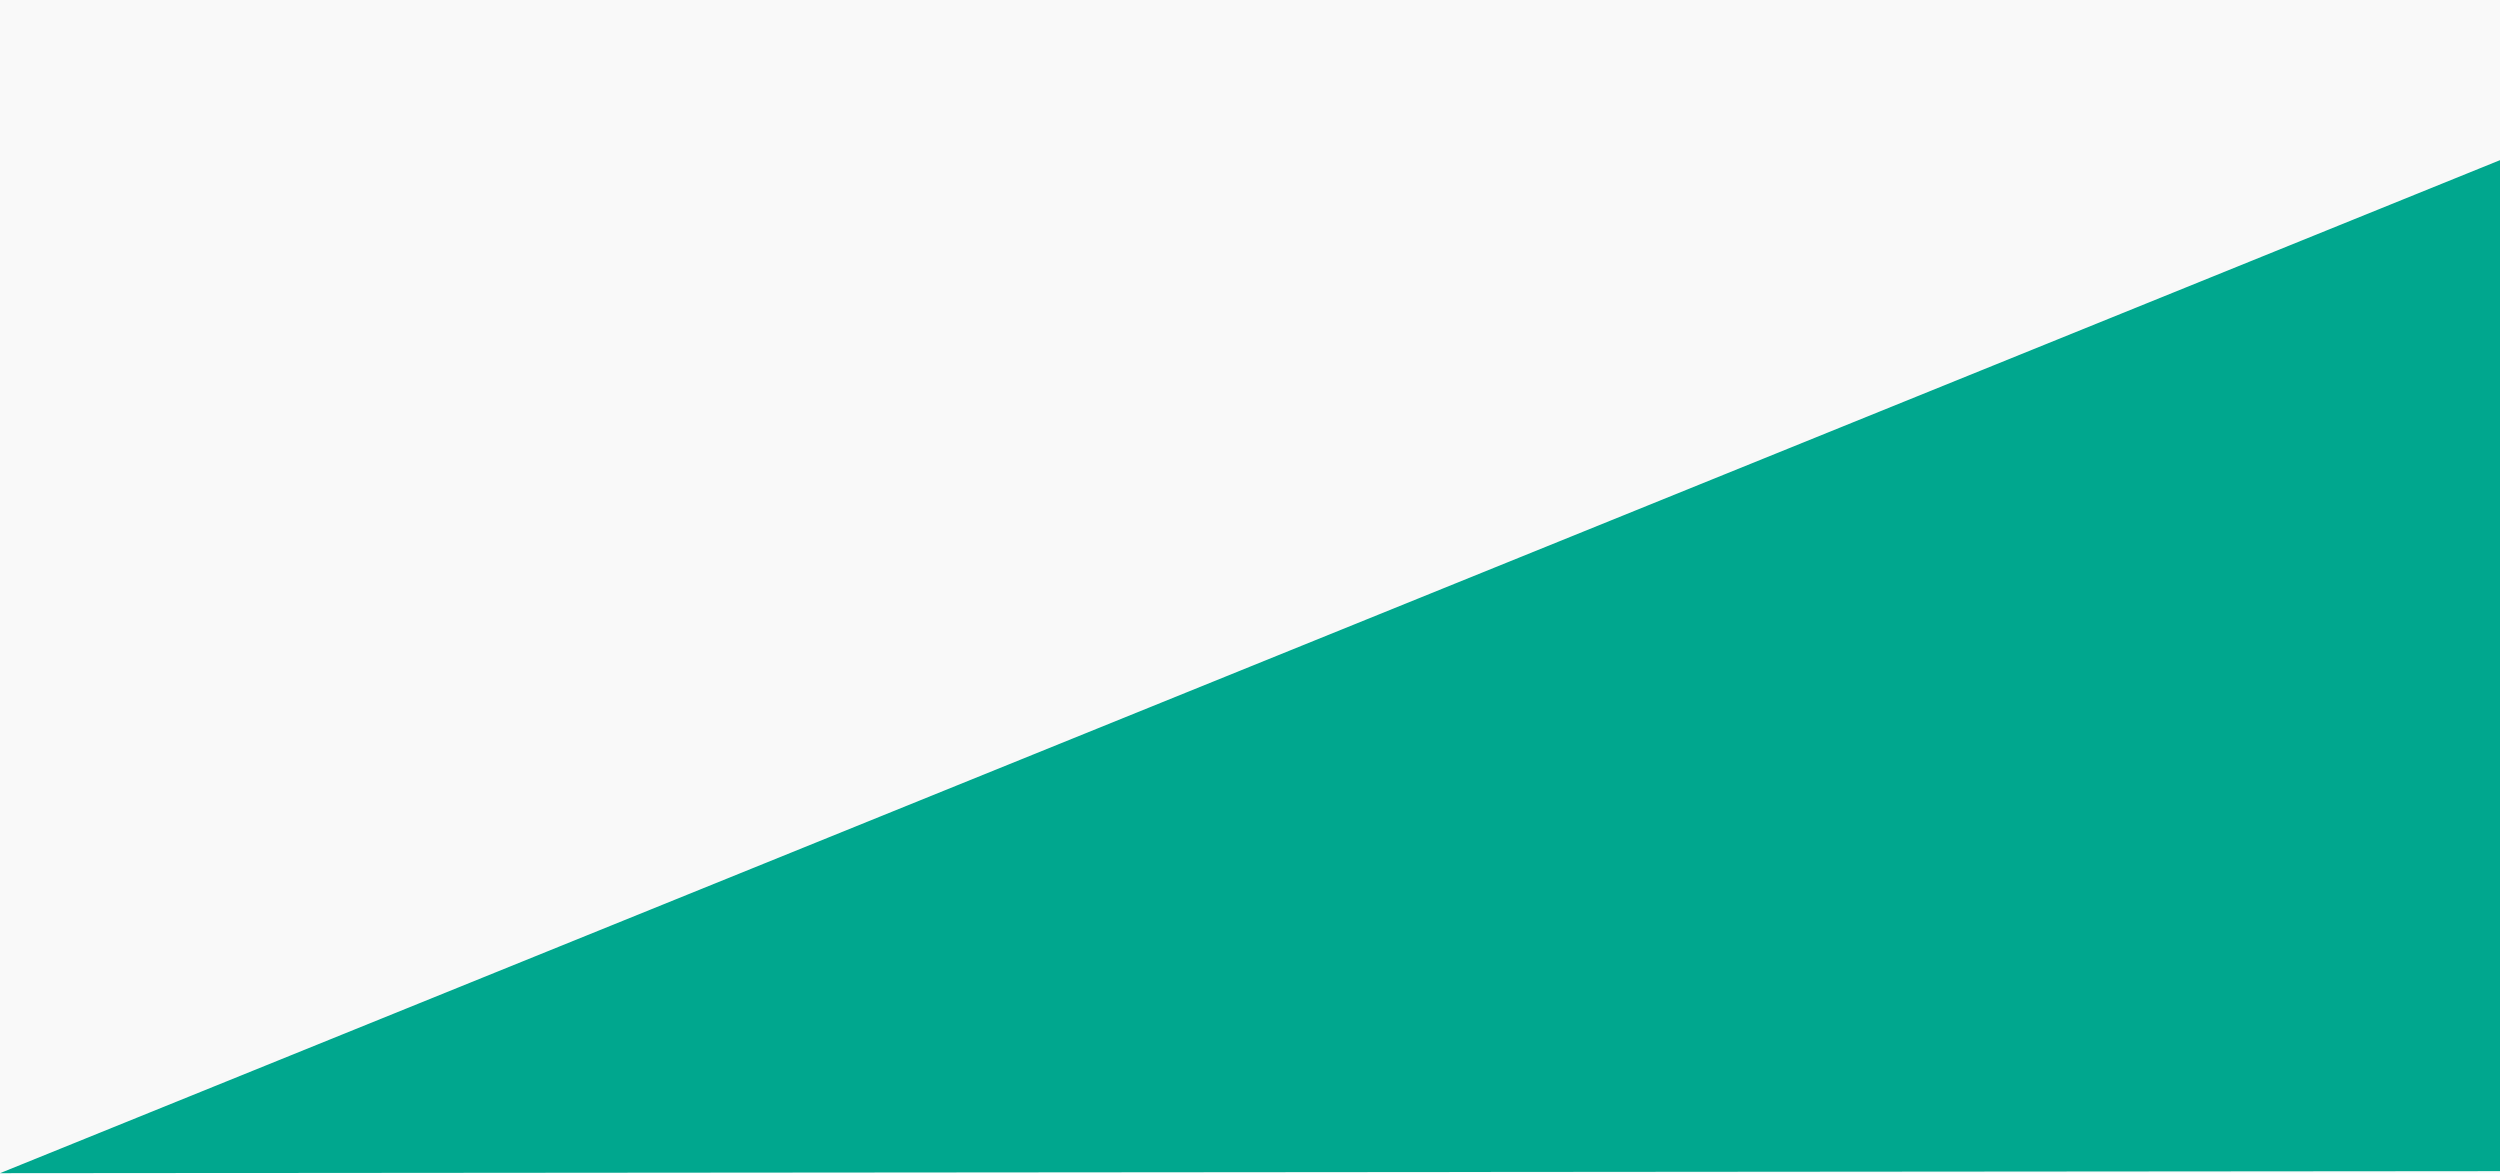
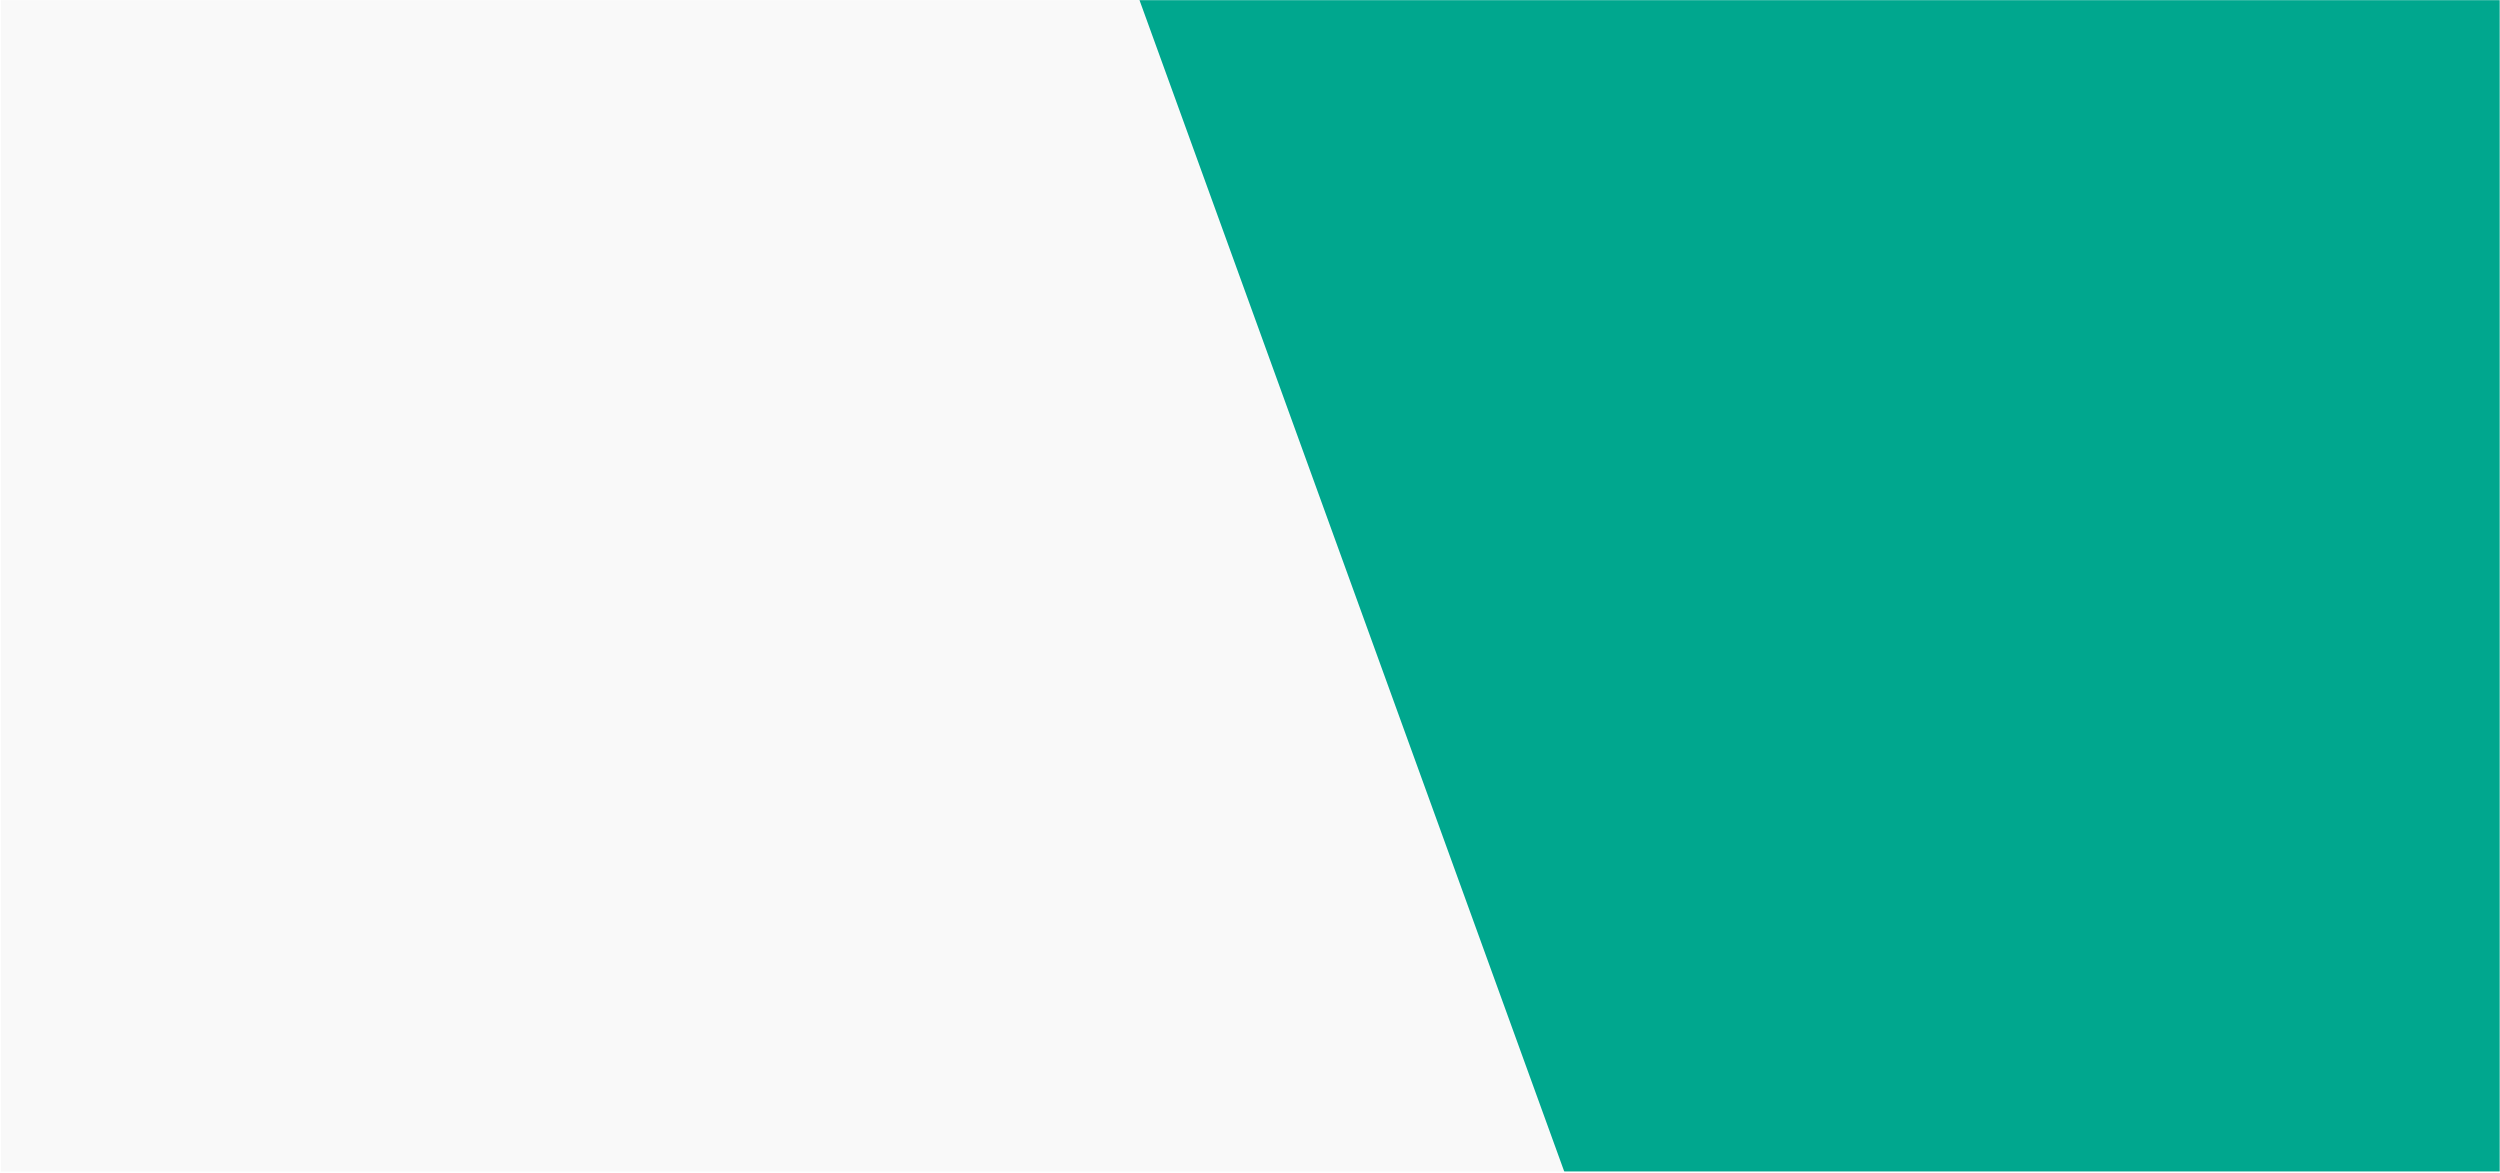
- <svg xmlns="http://www.w3.org/2000/svg" width="1920" height="901" viewBox="0 0 1920 901" fill="none">
-   <rect width="1920" height="901" fill="#F9F9F9" />
-   <polygon points="1111111,0 9011,0 1920,123 0,901" fill="#00A78E" />
+ <svg xmlns="http://www.w3.org/2000/svg" width="1921" height="901" viewBox="0 0 1921 901" fill="none">
+   <rect x="0.747" y="0.132" width="1920" height="900" fill="#F9F9F9" />
+   <mask id="mask0_27_9" style="mask-type:alpha" maskUnits="userSpaceOnUse" x="0" y="0" width="1921" height="901">
+     <rect x="0.747" y="0.132" width="1920" height="900" fill="#F9F9F9" />
+   </mask>
+   <g mask="url(#mask0_27_9)">
+     <path d="M1249.03 1030L869.026 -18H1975.03V1030H1249.03Z" fill="#00A78E" />
+   </g>
</svg>
